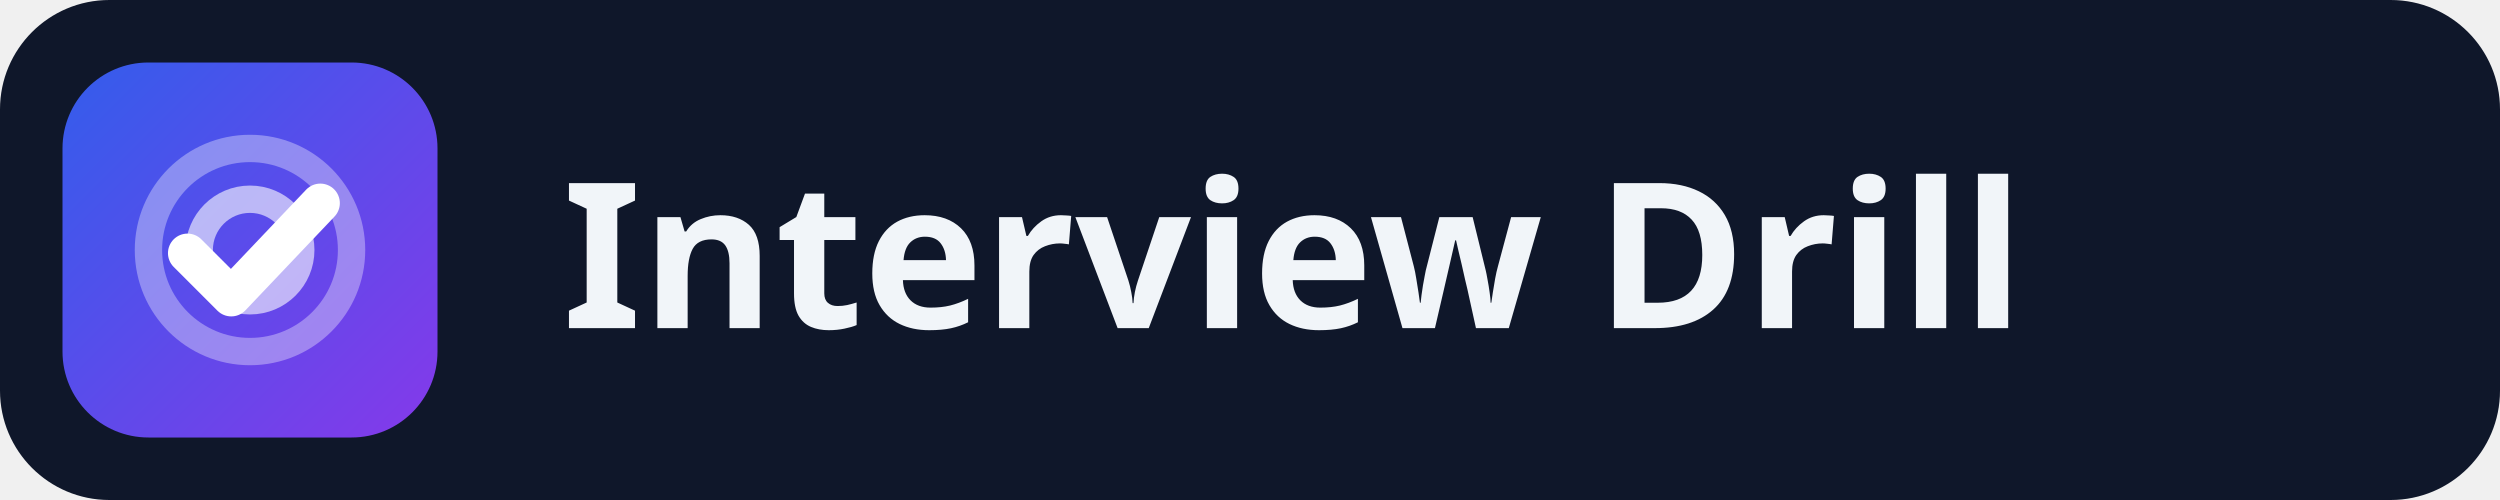
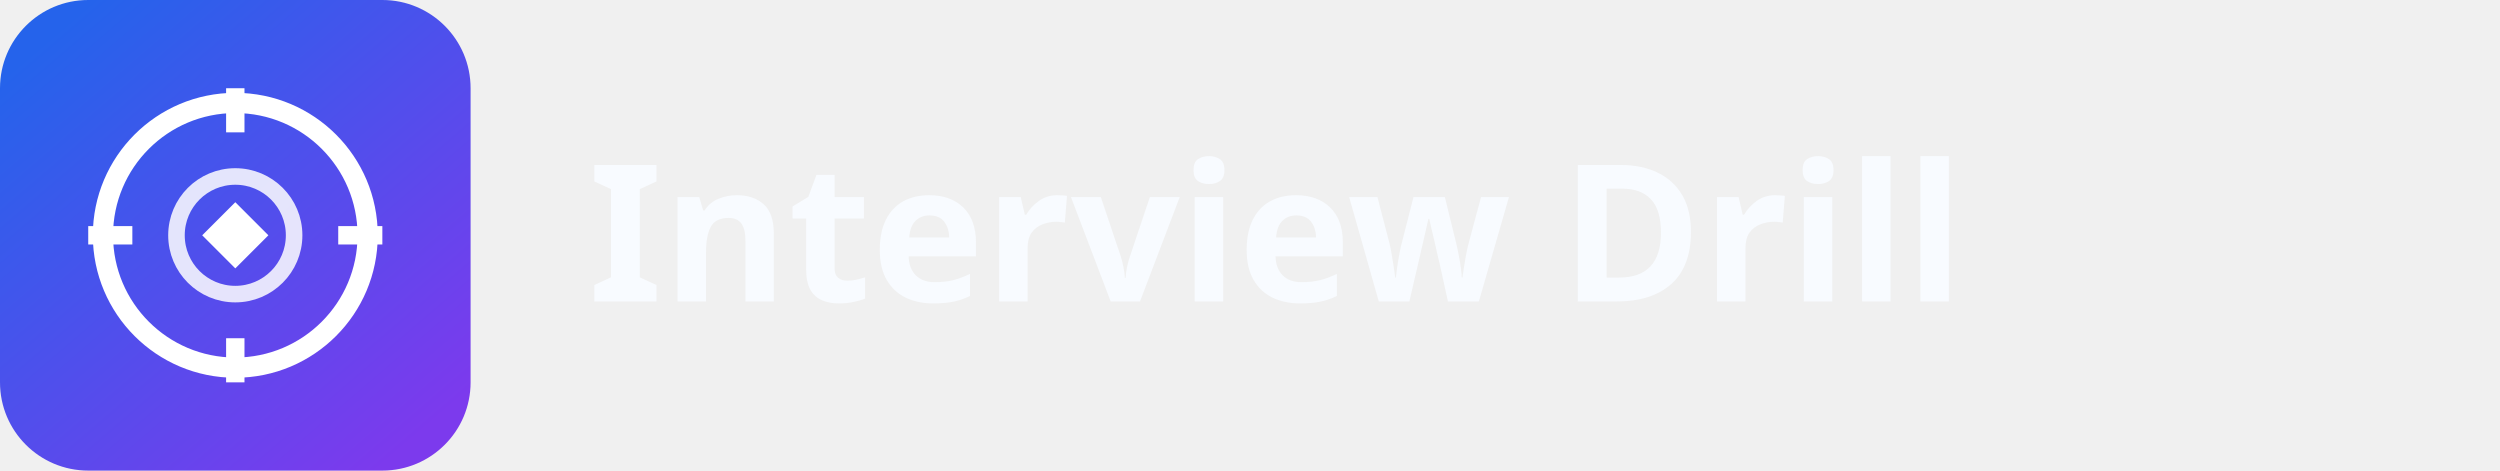
- <svg xmlns="http://www.w3.org/2000/svg" viewBox="0 0 320 64" role="img" aria-label="Interview Drill lockup, dark background">
+ <svg xmlns="http://www.w3.org/2000/svg" viewBox="0 0 340 64" role="img" aria-label="Interview Drill">
  <defs>
-     <linearGradient id="id-grad-d" x1="0" y1="0" x2="64" y2="64" gradientUnits="userSpaceOnUse">
+     <linearGradient id="id-gld" x1="8" y1="4" x2="56" y2="60" gradientUnits="userSpaceOnUse">
      <stop offset="0" stop-color="#2563EB" />
-       <stop offset="1" stop-color="#9333EA" />
+       <stop offset="1" stop-color="#7C3AED" />
    </linearGradient>
  </defs>
-   <rect width="320" height="64" rx="14" fill="#0F172A" />
-   <rect x="8" y="8" width="48" height="48" rx="11" fill="url(#id-grad-d)" />
-   <circle cx="32" cy="32" r="13" fill="none" stroke="#fff" stroke-opacity="0.35" stroke-width="3.5" />
-   <circle cx="32" cy="32" r="6.5" fill="none" stroke="#fff" stroke-opacity="0.6" stroke-width="3.5" />
-   <path d="M24 32.4l5.6 5.6L41 26" fill="none" stroke="#fff" stroke-width="5" stroke-linecap="round" stroke-linejoin="round" />
-   <text x="72" y="42" font-family="'Segoe UI', system-ui, -apple-system, sans-serif" font-size="26" font-weight="700" fill="#F1F5F9">Interview Drill</text>
+   <rect width="64" height="64" rx="12" fill="url(#id-gld)" />
+   <circle cx="32" cy="32" r="18" fill="none" stroke="#fff" stroke-width="2.75" />
+   <path d="M32 12v6M32 46v6M12 32h6M46 32h6" fill="none" stroke="#fff" stroke-width="2.5" />
+   <circle cx="32" cy="32" r="8" fill="none" stroke="#fff" stroke-width="2.25" stroke-opacity="0.85" />
+   <path d="M32 27.5 36.5 32 32 36.5 27.5 32Z" fill="#fff" />
+   <text x="80" y="41" font-family="'IBM Plex Sans', 'Segoe UI', system-ui, sans-serif" font-size="26" font-weight="600" fill="#F8FBFF">Interview Drill</text>
</svg>
